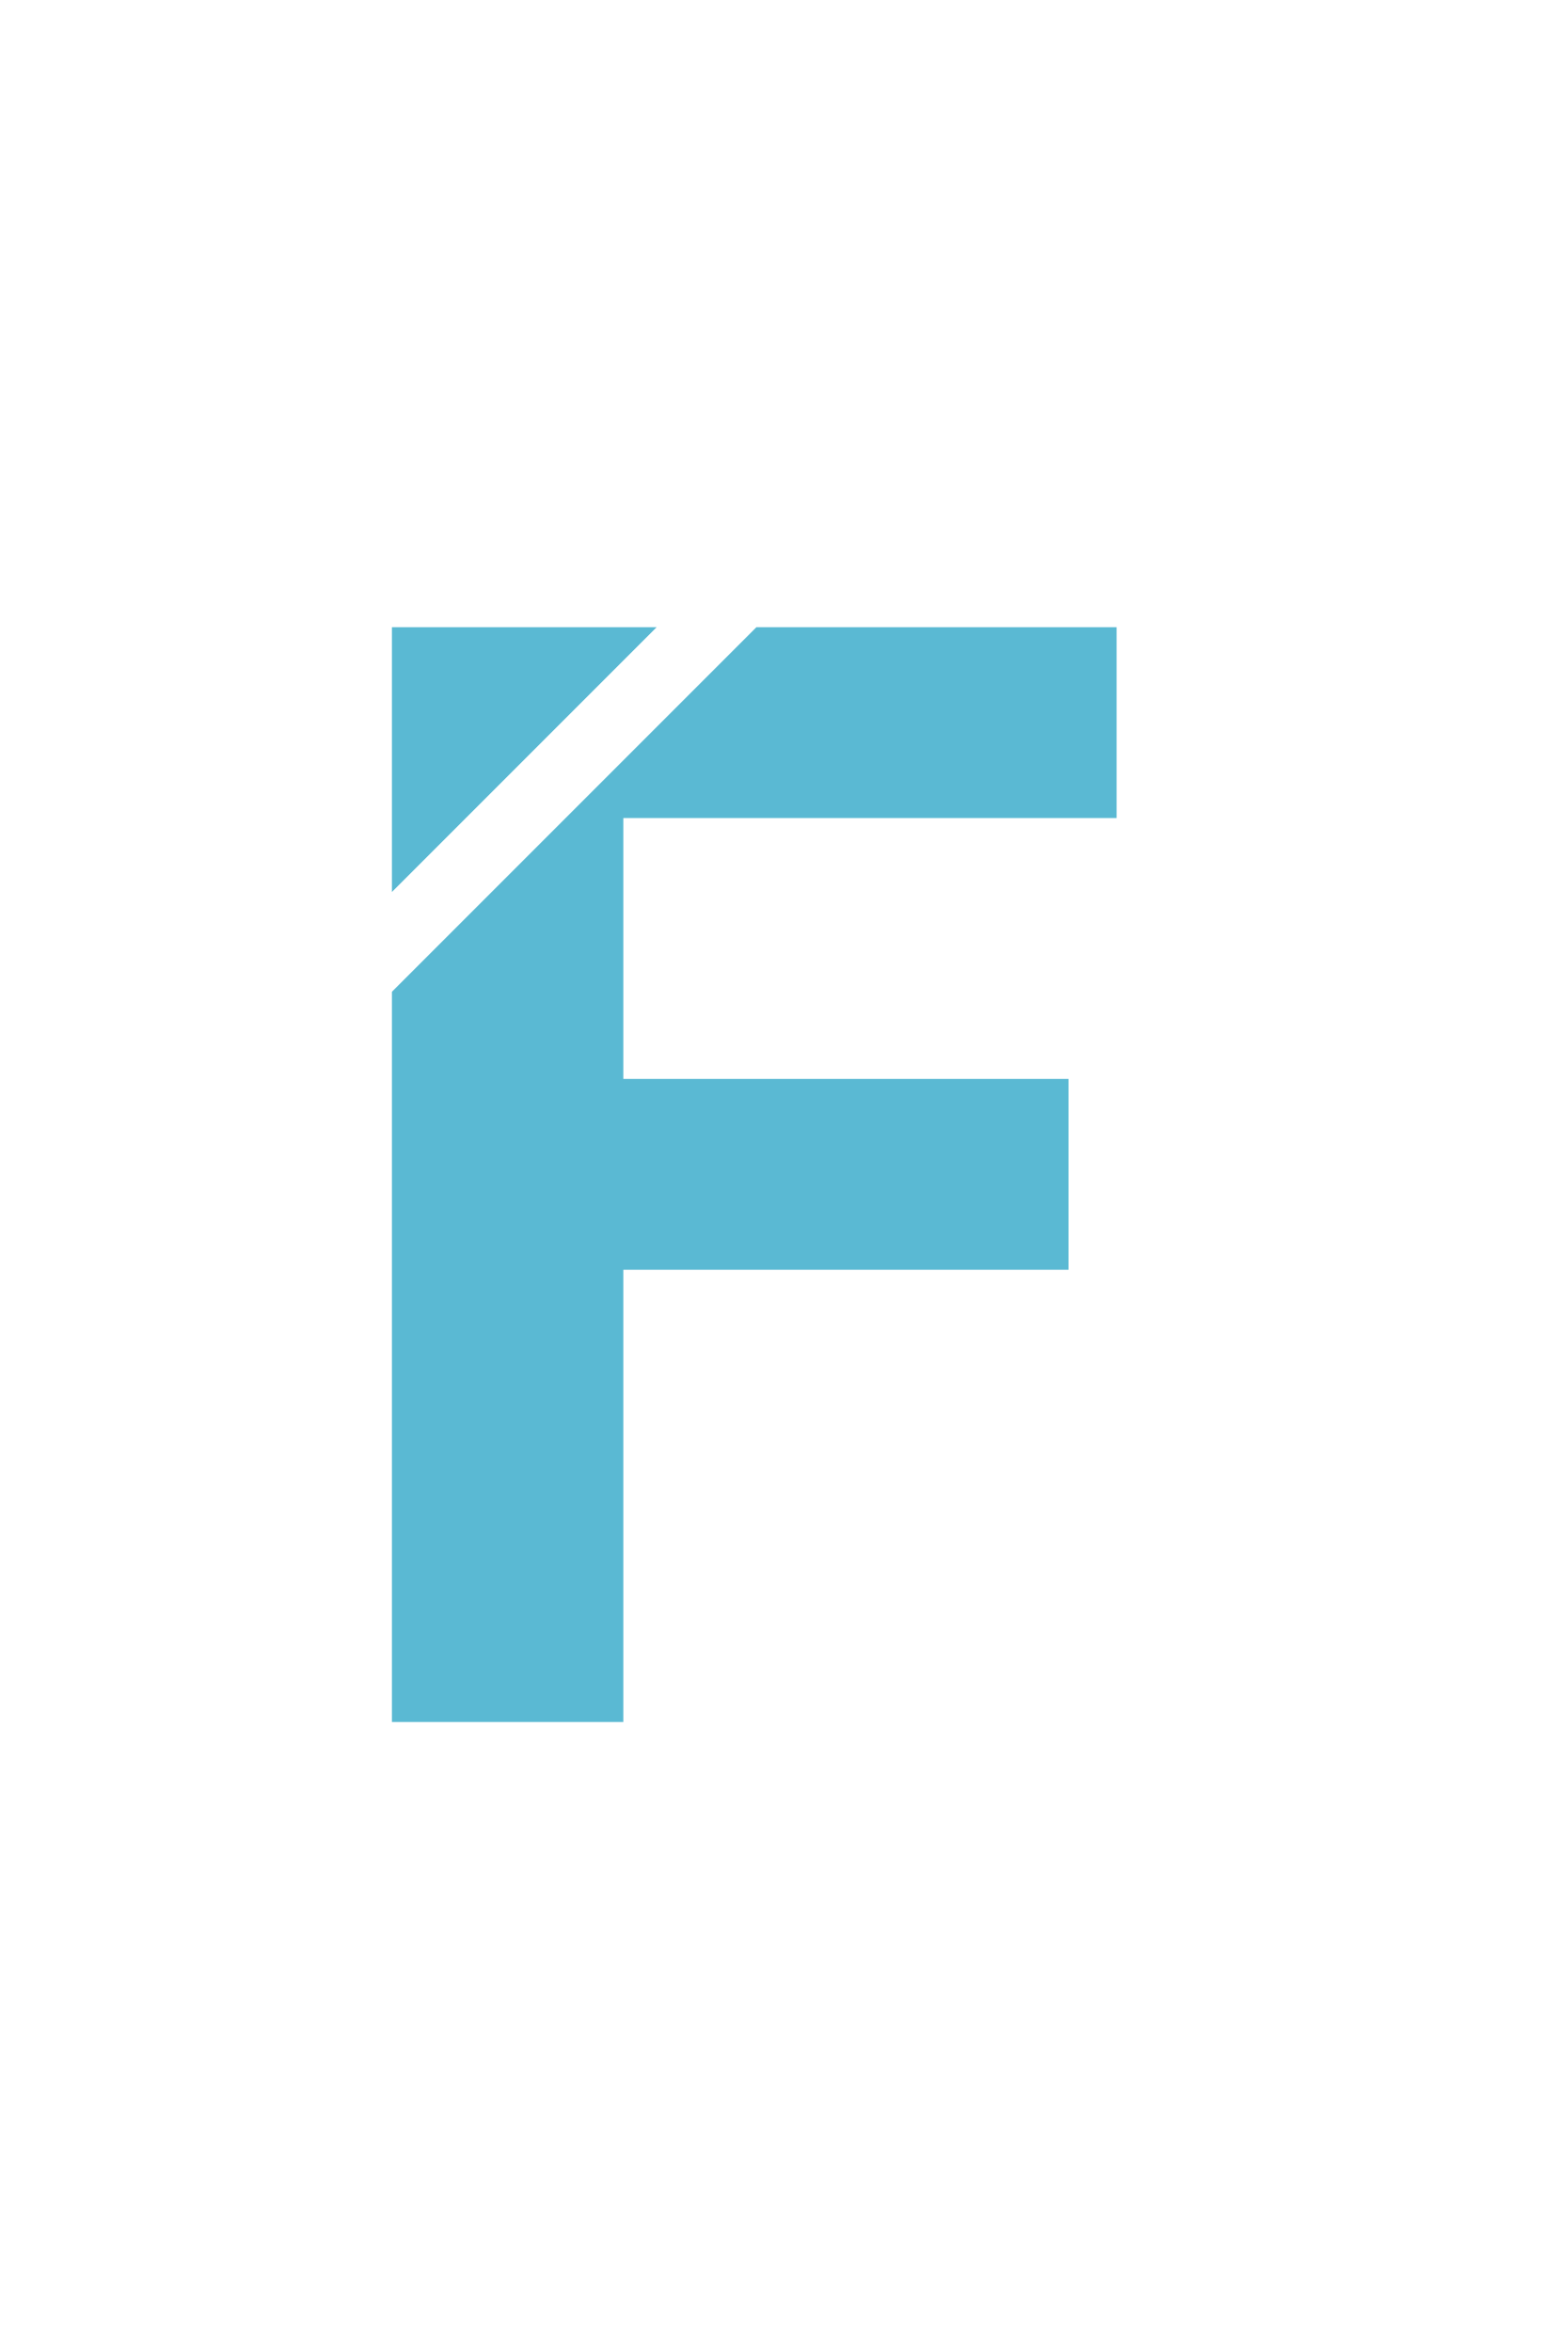
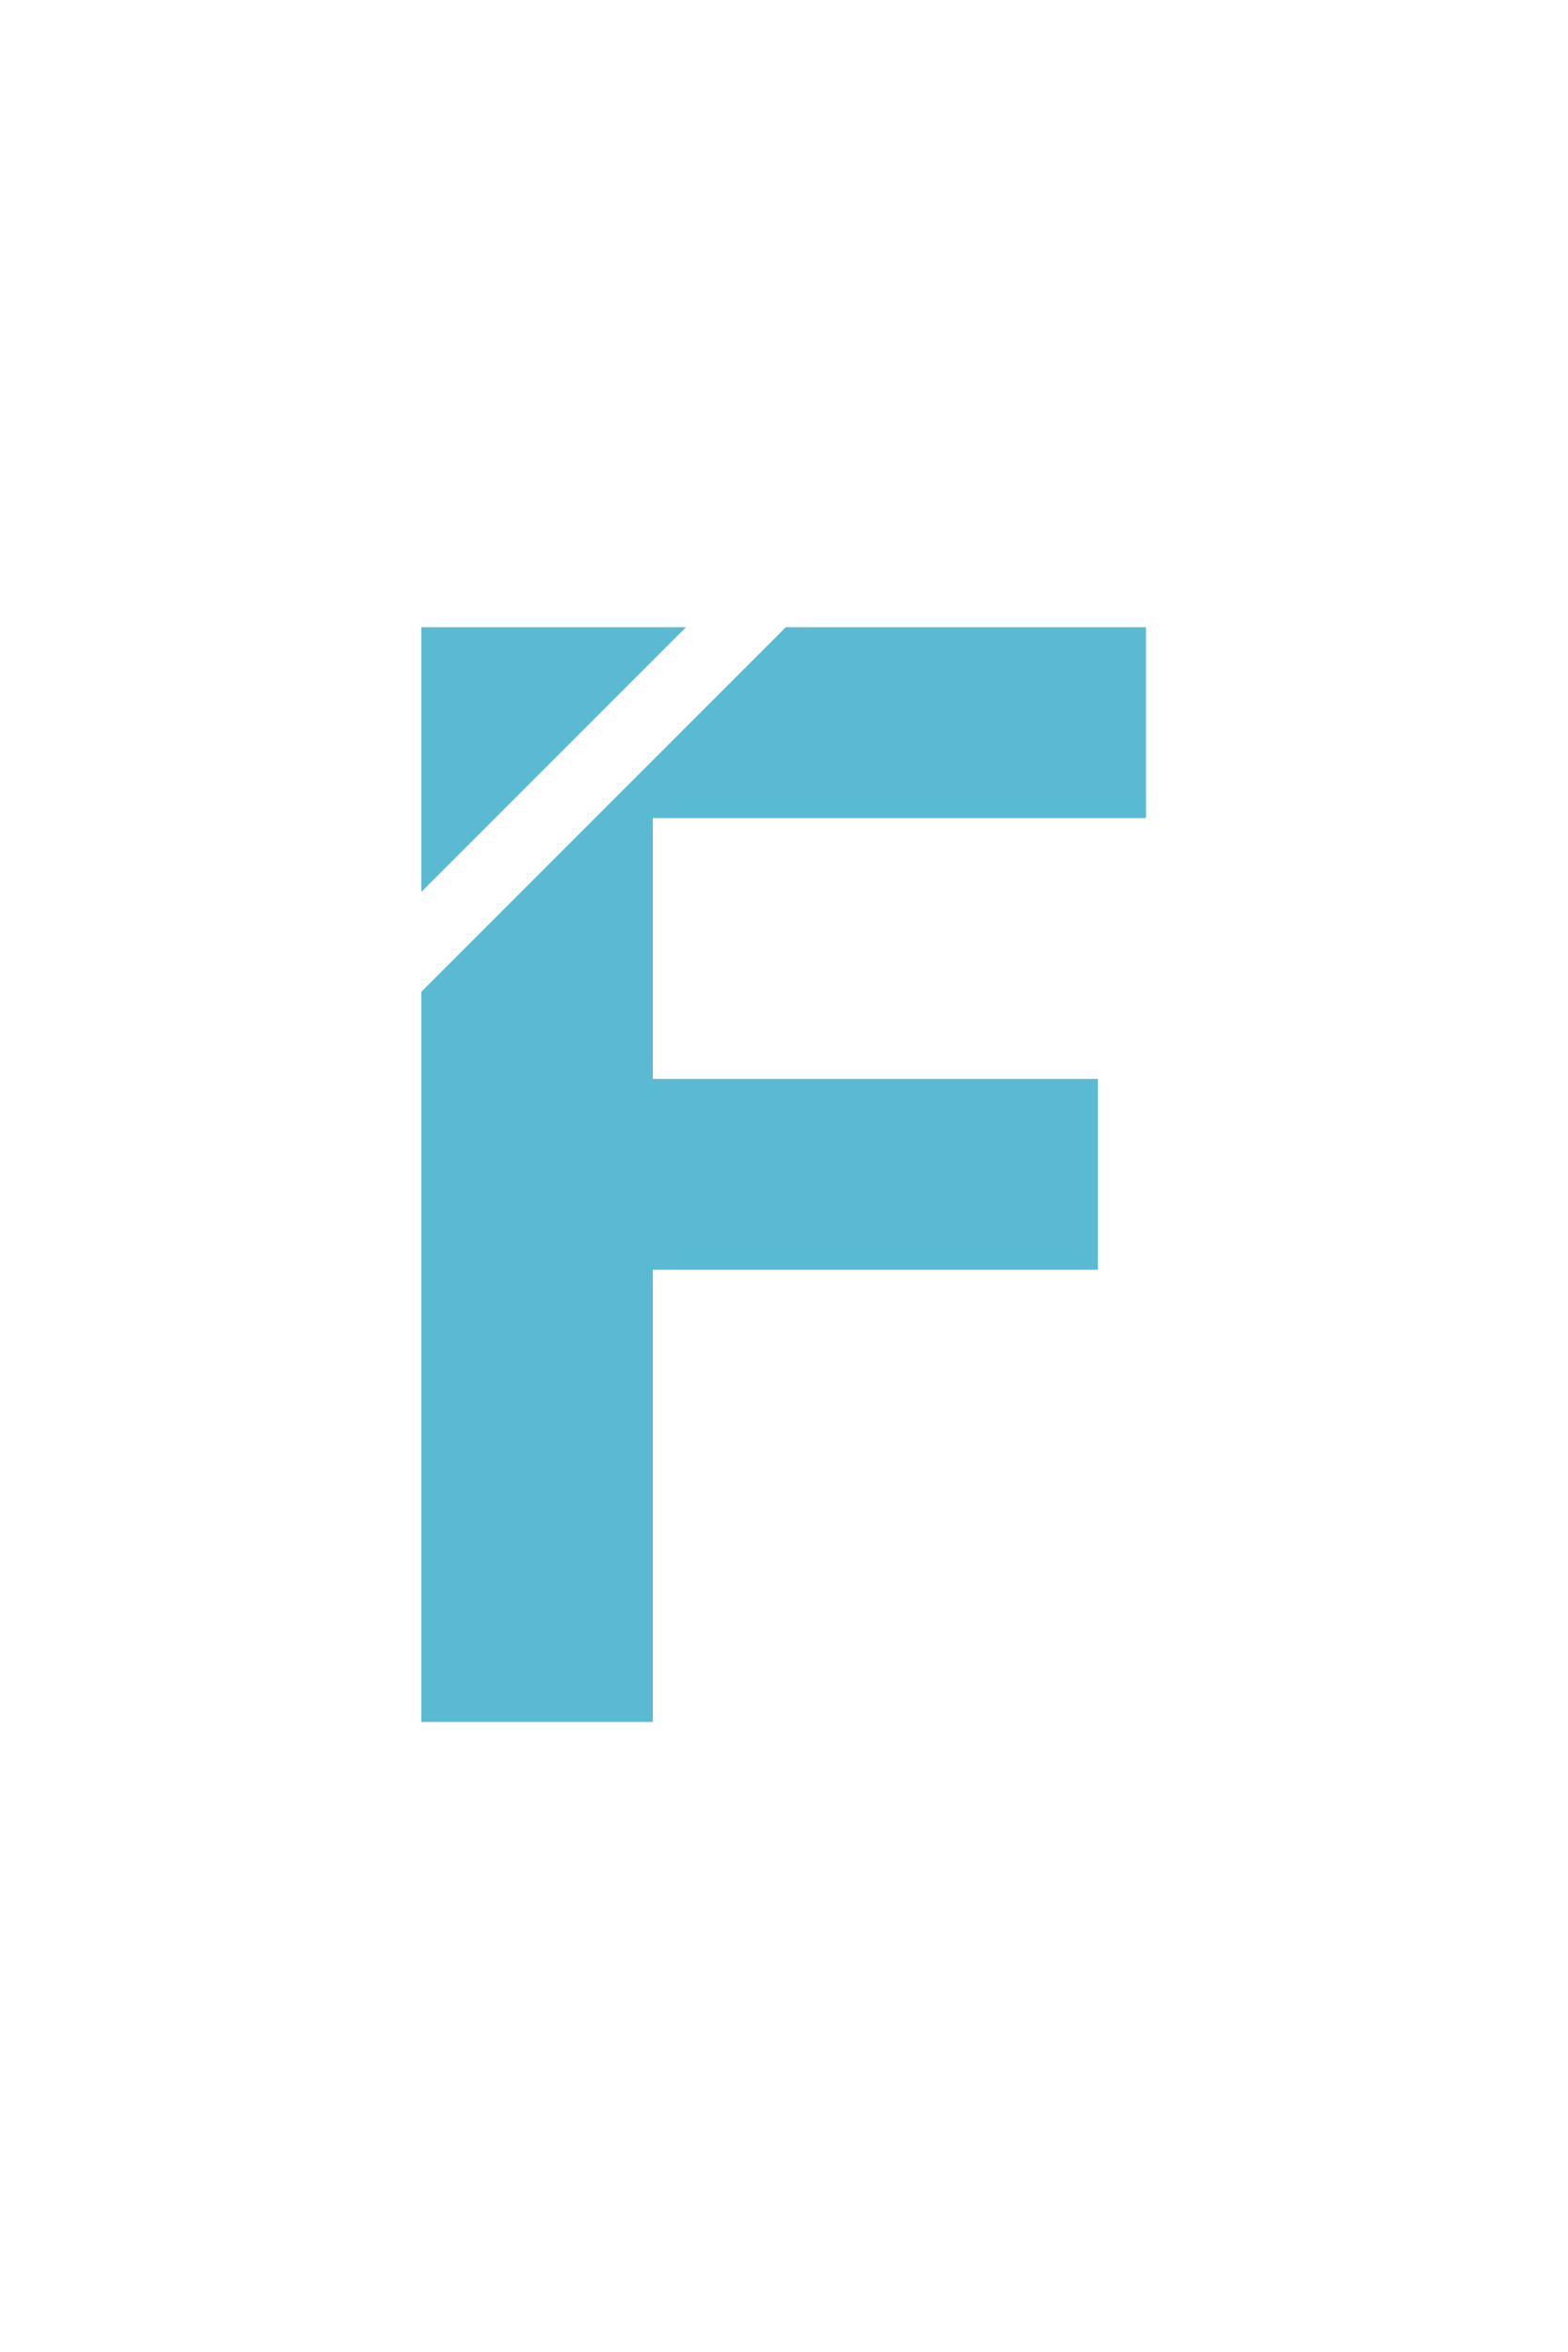
<svg xmlns="http://www.w3.org/2000/svg" width="200" height="300" viewBox="0 0 200 300" fill="none">
-   <g transform="translate(50, 80) scale(3)">
+   <g transform="translate(53.75, 80) scale(3)">
    <path d="M30.818 8.115H9.841V19.206H28.773V27.319H9.841V46.546H0V15.501L15.499 0.001H30.818V8.115ZM0 11.258V0.001H11.257L0 11.258Z" fill="#5AB9D3" />
  </g>
</svg>
